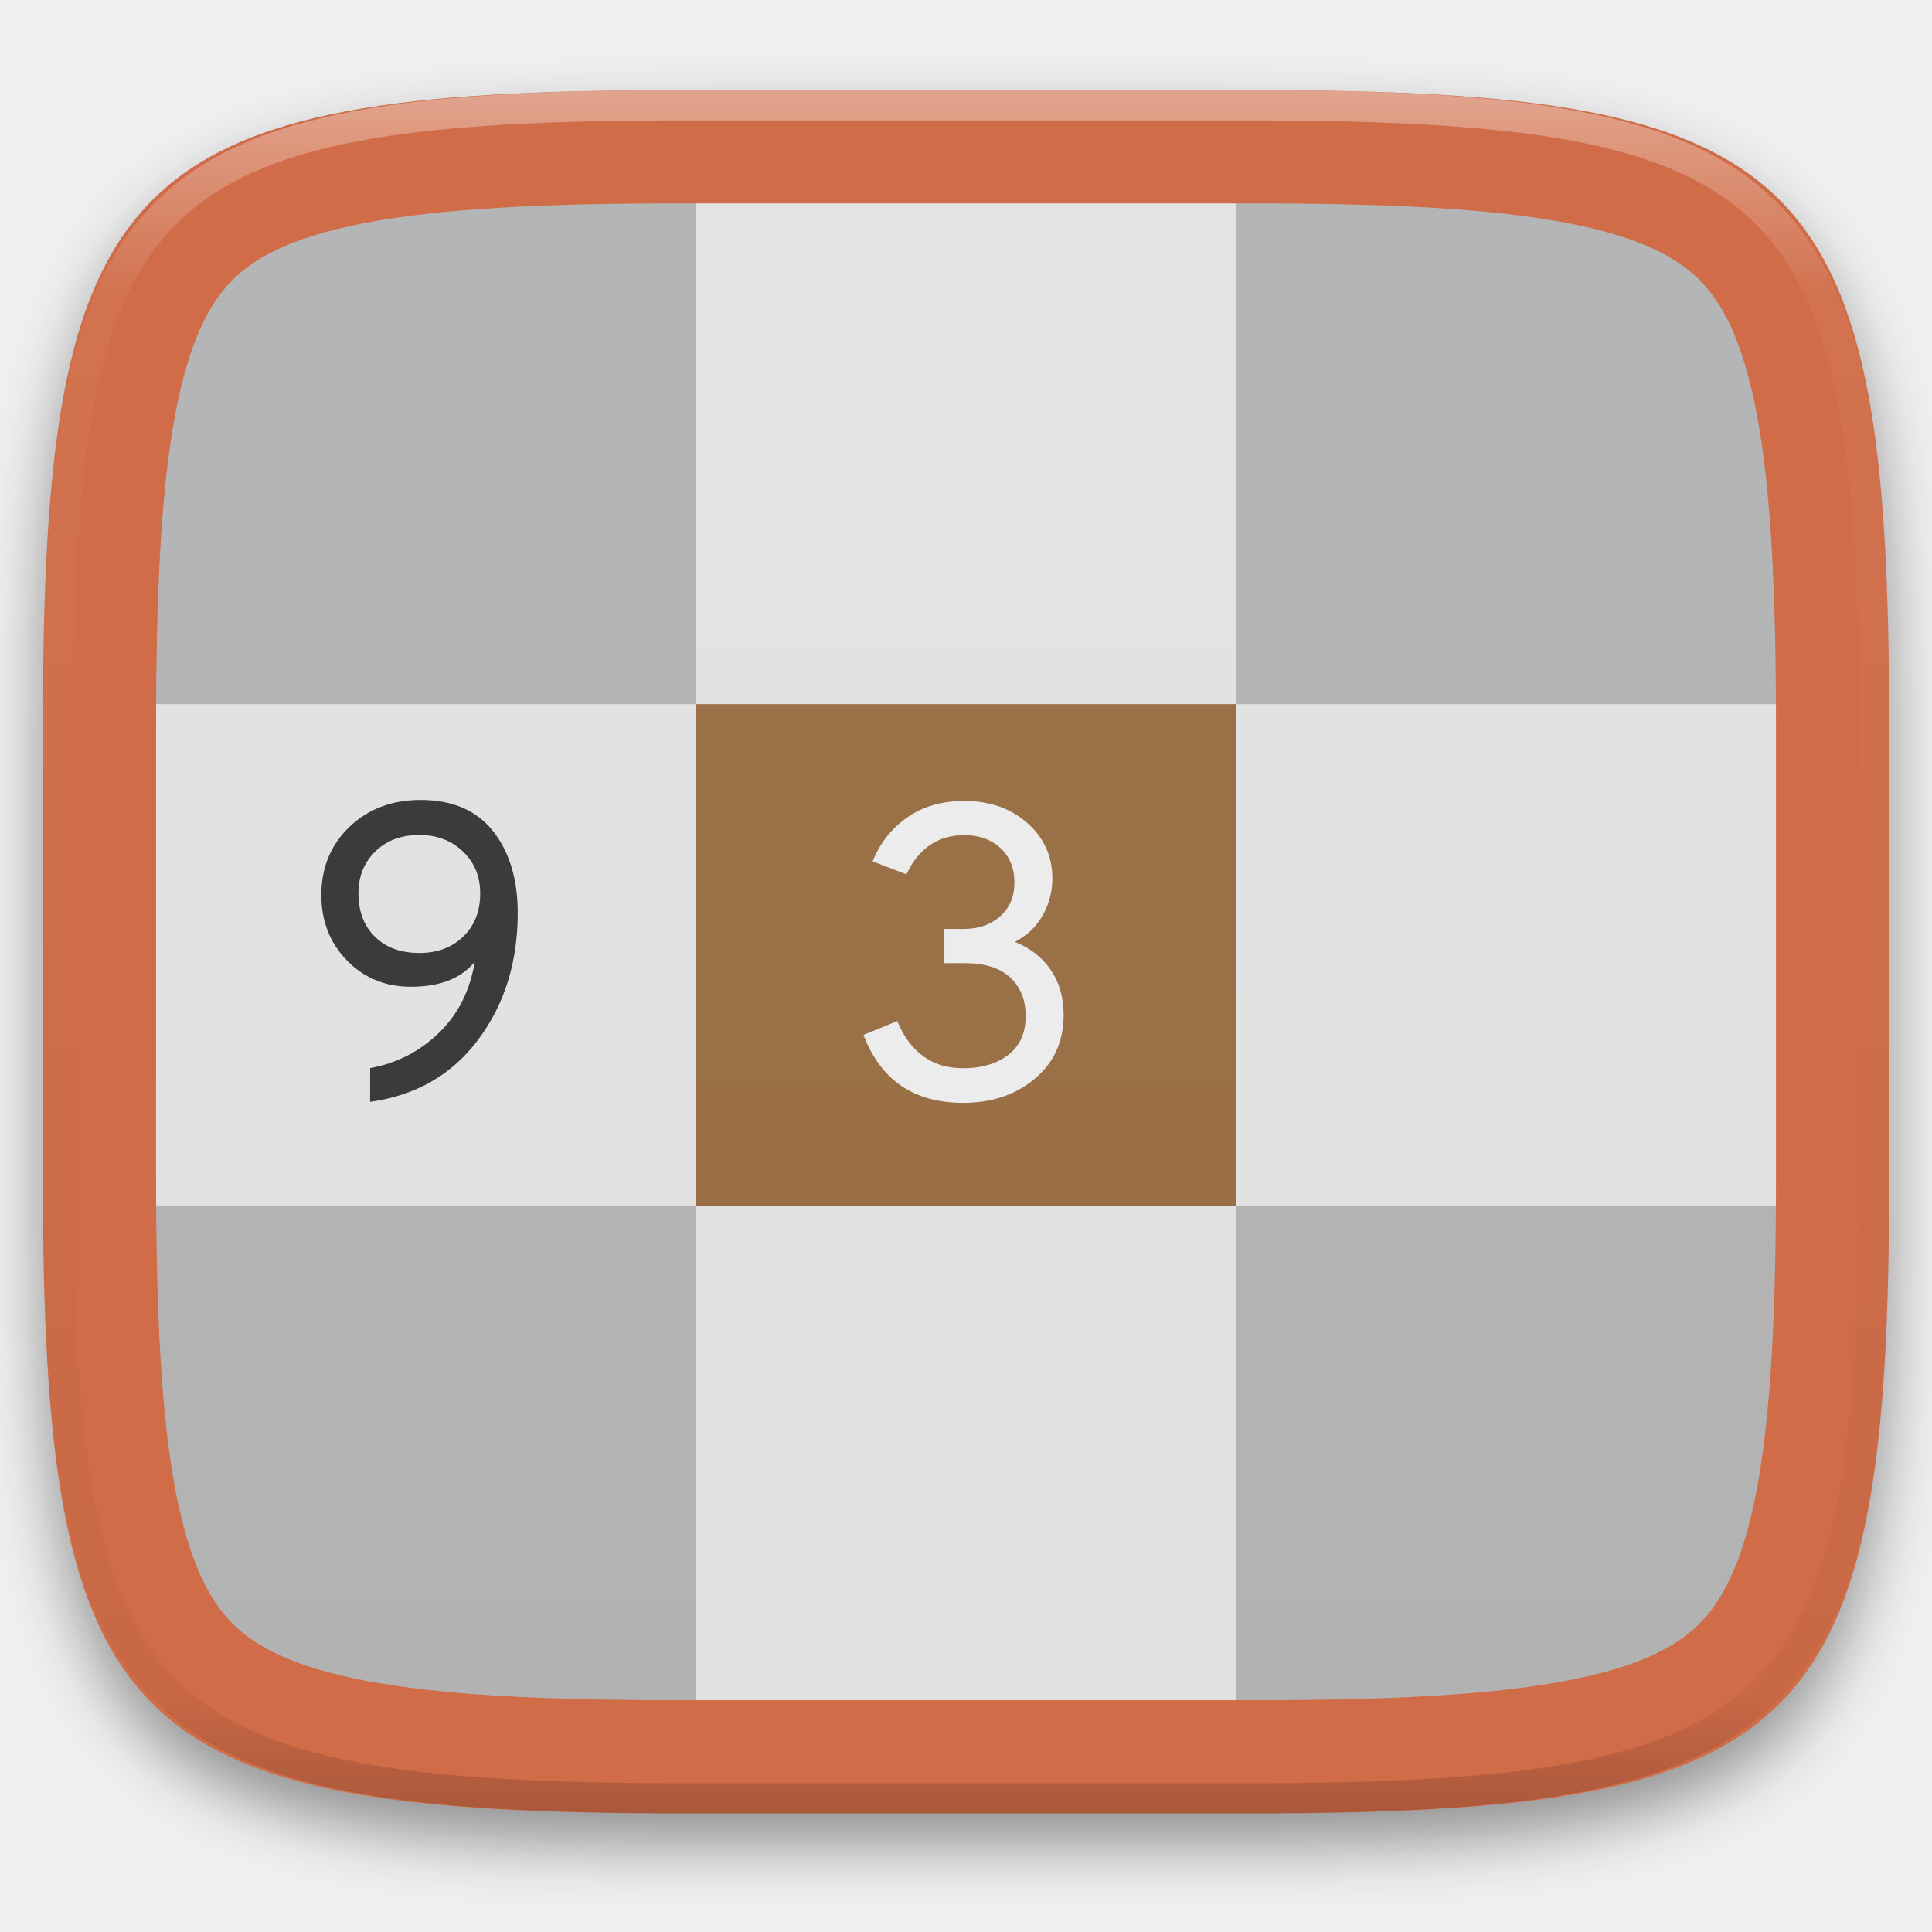
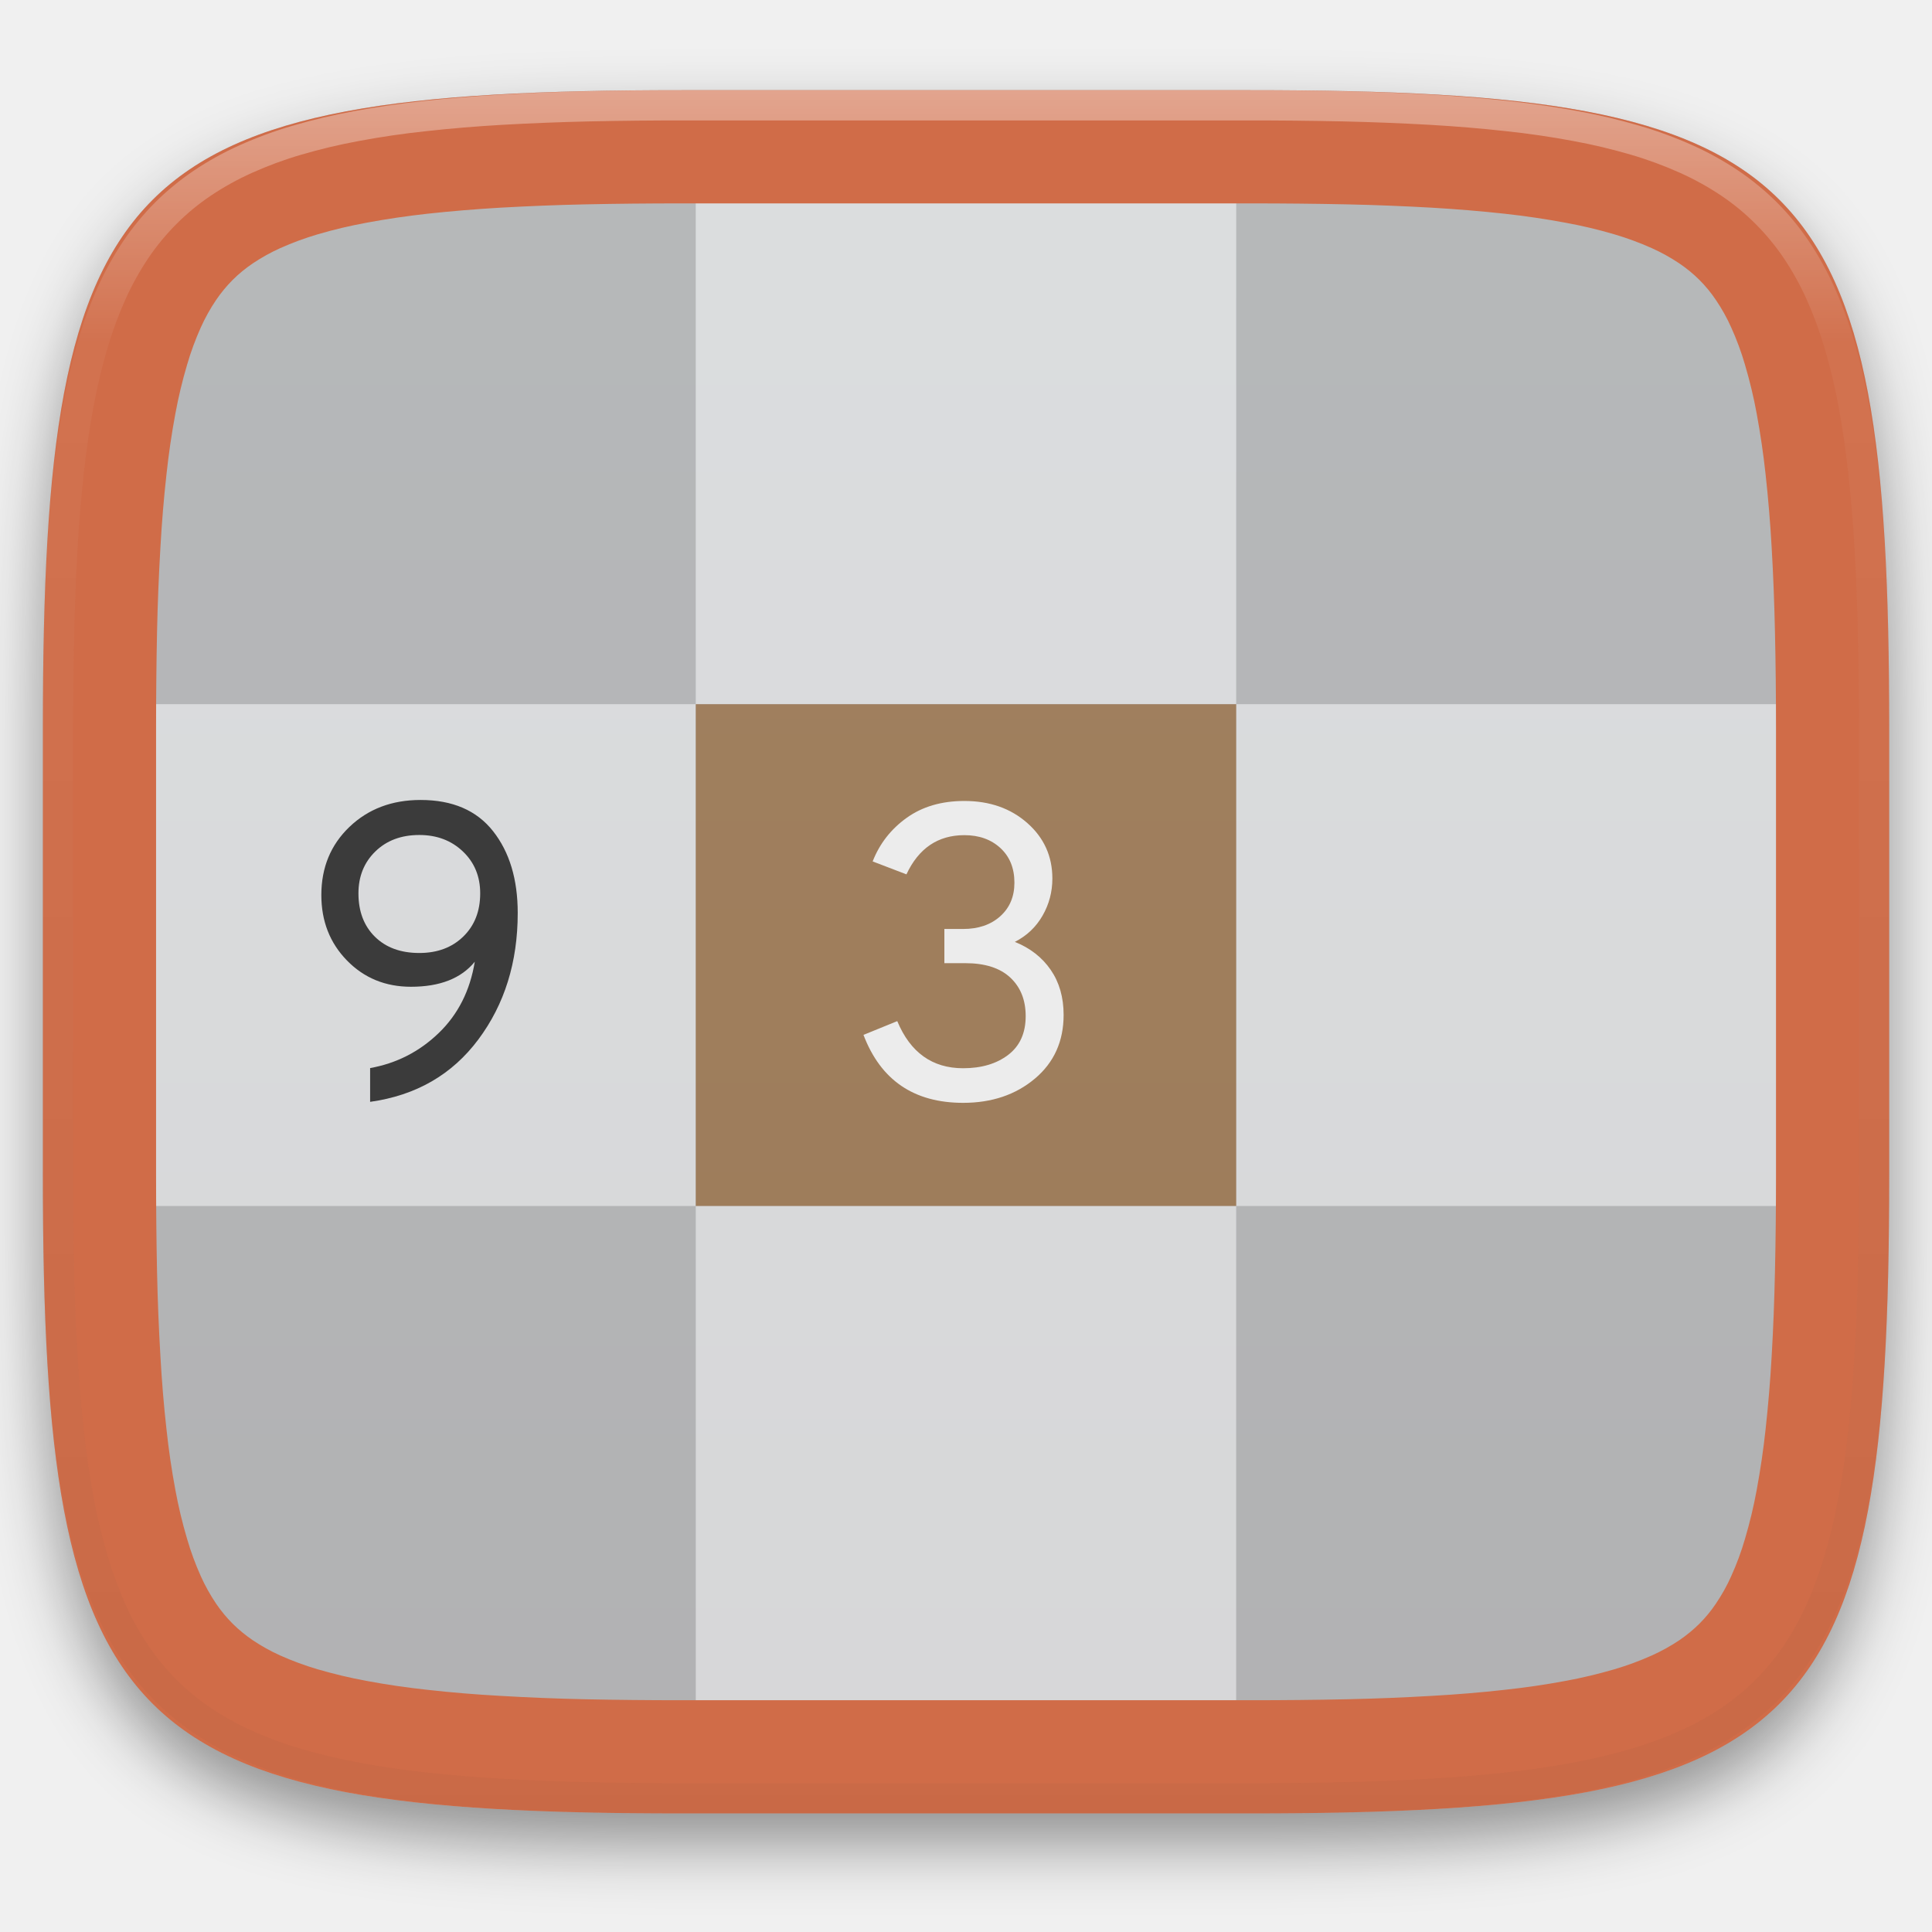
<svg xmlns="http://www.w3.org/2000/svg" style="isolation:isolate" viewBox="0 0 256 256" width="256" height="256">
  <defs>
-     <filter id="Z8JLyhihdqqE79mkCVes4zNyDkE5AVM2" x="-200%" y="-200%" width="400%" height="400%" filterUnits="objectBoundingBox" color-interpolation-filters="sRGB">
+     <filter id="sAgHydYUOL6G5Vz8HkkET4mi6Wej5gdE" x="-200%" y="-200%" width="400%" height="400%" filterUnits="objectBoundingBox" color-interpolation-filters="sRGB">
      <feGaussianBlur in="SourceGraphic" stdDeviation="4.294" />
      <feOffset dx="0" dy="4" result="pf_100_offsetBlur" />
      <feFlood flood-color="#000000" flood-opacity="0.4" />
      <feComposite in2="pf_100_offsetBlur" operator="in" result="pf_100_dropShadow" />
      <feBlend in="SourceGraphic" in2="pf_100_dropShadow" mode="normal" />
    </filter>
  </defs>
-   <g filter="url(#Z8JLyhihdqqE79mkCVes4zNyDkE5AVM2)">
-     <linearGradient id="_lgradient_164" x1="0" y1="0" x2="-1.8369701987210297e-16" y2="1" gradientTransform="matrix(244.6483,0,0,228.3384,5.68,11.95)" gradientUnits="userSpaceOnUse">
+   <g filter="url(#sAgHydYUOL6G5Vz8HkkET4mi6Wej5gdE)">
+     <linearGradient id="_lgradient_0" x1="0" y1="0" x2="-1.8388068845354153e-16" y2="1.001" gradientTransform="matrix(244.6483,0,0,228.3384,5.68,11.95)" gradientUnits="userSpaceOnUse">
      <stop offset="0%" stop-opacity="1" style="stop-color:rgb(189,195,199)" />
      <stop offset="100%" stop-opacity="1" style="stop-color:rgb(174,175,179)" />
    </linearGradient>
-     <path d=" M 165.689 11.95 C 239.745 11.95 250.328 22.507 250.328 96.494 L 250.328 155.745 C 250.328 229.731 239.745 240.288 165.689 240.288 L 90.319 240.288 C 16.264 240.288 5.68 229.731 5.68 155.745 L 5.68 96.494 C 5.68 22.507 16.264 11.95 90.319 11.95 L 165.689 11.95 Z " id="shape" fill="url(#_lgradient_164)" />
+     <path d=" M 165.689 11.95 C 239.745 11.95 250.328 22.507 250.328 96.494 L 250.328 155.745 C 250.328 229.731 239.745 240.288 165.689 240.288 L 90.319 240.288 C 16.264 240.288 5.68 229.731 5.68 155.745 L 5.68 96.494 C 5.68 22.507 16.264 11.95 90.319 11.95 L 165.689 11.95 L 165.689 11.95 Z " id="shape" fill="url(#_lgradient_0)" />
  </g>
-   <g id="Group" style="opacity:0.81;">
-     <path d=" M 44.573 26.806 L 92.194 26.806 L 92.194 93.31 L 20.573 93.31 L 20.573 50.806 C 20.573 37.56 31.327 26.806 44.573 26.806 Z " id="Path" fill="rgb(179,179,179)" />
-     <rect x="92.194" y="26.806" width="71.621" height="66.504" transform="matrix(1,0,0,1,0,0)" id="Rectangle" fill="rgb(235,235,235)" />
-     <path d=" M 163.816 26.806 L 211.437 26.806 C 224.683 26.806 235.437 37.56 235.437 50.806 L 235.437 93.31 L 163.816 93.31 L 163.816 26.806 Z " id="Path" fill="rgb(179,179,179)" />
-     <rect x="20.573" y="93.31" width="71.621" height="66.504" transform="matrix(1,0,0,1,0,0)" id="Rectangle" fill="rgb(235,235,235)" />
-     <rect x="92.194" y="93.31" width="71.621" height="66.504" transform="matrix(1,0,0,1,0,0)" id="Rectangle" fill="rgb(148,95,43)" />
-     <rect x="163.816" y="93.31" width="71.621" height="66.504" transform="matrix(1,0,0,1,0,0)" id="Rectangle" fill="rgb(235,235,235)" />
-     <path d=" M 20.573 159.814 L 92.194 159.814 L 92.194 226.318 L 44.573 226.318 C 31.327 226.318 20.573 215.564 20.573 202.318 L 20.573 159.814 Z " id="Path" fill="rgb(179,179,179)" />
-     <rect x="92.194" y="159.814" width="71.621" height="66.504" transform="matrix(1,0,0,1,0,0)" id="Rectangle" fill="rgb(235,235,235)" />
-     <path d=" M 163.816 159.814 L 235.437 159.814 L 235.437 202.318 C 235.437 215.564 224.683 226.318 211.437 226.318 L 163.816 226.318 L 163.816 159.814 Z " id="Path" fill="rgb(179,179,179)" />
+   <g id="puzzles" style="opacity:0.81;">
+     <g opacity="0.81">
+       <path d=" M 44.573 26.806 L 92.194 26.806 L 92.194 93.31 L 20.573 93.31 L 20.573 50.806 C 20.573 37.56 31.327 26.806 44.573 26.806 Z " id="Path" fill="rgb(179,179,179)" />
+     </g>
+     <g opacity="0.81">
+       <rect x="92.194" y="26.806" width="71.621" height="66.504" transform="matrix(1,0,0,1,0,0)" id="Rectangle" fill="rgb(235,235,235)" />
+     </g>
+     <g opacity="0.81">
+       <path d=" M 163.816 26.806 L 211.437 26.806 C 224.683 26.806 235.437 37.56 235.437 50.806 L 235.437 93.31 L 163.816 93.31 L 163.816 26.806 L 163.816 26.806 Z " id="Path" fill="rgb(179,179,179)" />
+     </g>
+     <g opacity="0.81">
+       <rect x="20.573" y="93.31" width="71.621" height="66.504" transform="matrix(1,0,0,1,0,0)" id="Rectangle" fill="rgb(235,235,235)" />
+     </g>
+     <g opacity="0.81">
+       <rect x="92.194" y="93.31" width="71.621" height="66.504" transform="matrix(1,0,0,1,0,0)" id="Rectangle" fill="rgb(148,95,43)" />
+     </g>
+     <g opacity="0.81">
+       <rect x="163.816" y="93.31" width="71.621" height="66.504" transform="matrix(1,0,0,1,0,0)" id="Rectangle" fill="rgb(235,235,235)" />
+     </g>
+     <g opacity="0.81">
+       <path d=" M 20.573 159.814 L 92.194 159.814 L 92.194 226.318 L 44.573 226.318 C 31.327 226.318 20.573 215.564 20.573 202.318 L 20.573 159.814 L 20.573 159.814 Z " id="Path" fill="rgb(179,179,179)" />
+     </g>
+     <g opacity="0.81">
+       <rect x="92.194" y="159.814" width="71.621" height="66.504" transform="matrix(1,0,0,1,0,0)" id="Rectangle" fill="rgb(235,235,235)" />
+     </g>
+     <g opacity="0.81">
+       <path d=" M 163.816 159.814 L 235.437 159.814 L 235.437 202.318 C 235.437 215.564 224.683 226.318 211.437 226.318 L 163.816 226.318 L 163.816 159.814 L 163.816 159.814 Z " id="Path" fill="rgb(179,179,179)" />
+     </g>
  </g>
-   <mask id="_mask_FnTxl3Lh7AwE6BeZbcBAtnUxnlXybSZR">
-     <path d=" M 165.689 11.95 C 239.745 11.95 250.328 22.507 250.328 96.494 L 250.328 155.745 C 250.328 229.731 239.745 240.288 165.689 240.288 L 90.319 240.288 C 16.264 240.288 5.68 229.731 5.68 155.745 L 5.68 96.494 C 5.68 22.507 16.264 11.95 90.319 11.95 L 165.689 11.95 Z " id="shape" fill="white" stroke="none" />
-   </mask>
-   <path d=" M 165.689 11.95 C 239.745 11.95 250.328 22.507 250.328 96.494 L 250.328 155.745 C 250.328 229.731 239.745 240.288 165.689 240.288 L 90.319 240.288 C 16.264 240.288 5.68 229.731 5.68 155.745 L 5.68 96.494 C 5.68 22.507 16.264 11.95 90.319 11.95 L 165.689 11.95 Z " id="shape" fill="none" mask="url(#_mask_FnTxl3Lh7AwE6BeZbcBAtnUxnlXybSZR)" vector-effect="non-scaling-stroke" stroke-width="30" stroke="rgb(208,108,72)" stroke-linejoin="miter" stroke-linecap="square" stroke-miterlimit="3" />
+   <path d=" M 165.689 11.95 C 239.745 11.95 250.328 22.507 250.328 96.494 L 250.328 155.745 C 250.328 229.731 239.745 240.288 165.689 240.288 L 90.319 240.288 C 16.264 240.288 5.68 229.731 5.68 155.745 L 5.68 96.494 C 5.68 22.507 16.264 11.95 90.319 11.95 L 165.689 11.95 L 165.689 11.95 Z  M 165.71 26.95 C 169.98 26.95 174.25 26.99 178.52 27.08 C 182.26 27.16 186 27.31 189.74 27.52 C 192.95 27.71 196.17 27.97 199.37 28.32 C 202.07 28.62 204.76 29.01 207.43 29.51 C 209.62 29.91 211.78 30.42 213.91 31.05 C 215.61 31.55 217.26 32.16 218.87 32.88 C 220.14 33.45 221.35 34.12 222.5 34.89 C 223.46 35.54 224.36 36.27 225.18 37.09 C 226 37.91 226.74 38.81 227.38 39.77 C 228.15 40.91 228.83 42.12 229.39 43.38 C 230.12 44.99 230.73 46.64 231.22 48.33 C 231.85 50.46 232.37 52.62 232.77 54.8 C 233.26 57.47 233.66 60.15 233.95 62.85 C 234.3 66.05 234.57 69.26 234.75 72.47 C 234.97 76.21 235.11 79.94 235.19 83.68 C 235.29 87.94 235.33 92.21 235.33 96.48 C 235.33 96.48 235.33 96.49 235.33 96.49 L 235.33 155.74 C 235.33 155.75 235.33 155.76 235.33 155.76 C 235.33 160.03 235.29 164.29 235.19 168.56 C 235.11 172.3 234.97 176.03 234.75 179.77 C 234.57 182.98 234.3 186.19 233.95 189.39 C 233.66 192.09 233.26 194.77 232.77 197.44 C 232.37 199.62 231.85 201.78 231.22 203.91 C 230.73 205.6 230.12 207.25 229.39 208.86 C 228.83 210.12 228.15 211.33 227.38 212.47 C 226.74 213.43 226 214.33 225.18 215.15 C 224.36 215.96 223.46 216.7 222.5 217.35 C 221.35 218.12 220.14 218.79 218.87 219.36 C 217.26 220.08 215.61 220.69 213.91 221.19 C 211.78 221.81 209.62 222.33 207.43 222.73 C 204.76 223.23 202.07 223.62 199.37 223.91 C 196.17 224.27 192.95 224.53 189.74 224.71 C 186 224.93 182.26 225.08 178.52 225.16 C 174.25 225.25 169.98 225.29 165.71 225.29 C 165.7 225.29 165.69 225.29 165.69 225.29 L 90.32 225.29 C 90.31 225.29 90.31 225.29 90.3 225.29 C 86.03 225.29 81.76 225.25 77.49 225.16 C 73.75 225.08 70.01 224.93 66.27 224.71 C 63.05 224.53 59.84 224.27 56.64 223.91 C 53.94 223.62 51.25 223.23 48.58 222.73 C 46.39 222.33 44.23 221.81 42.09 221.19 C 40.4 220.69 38.74 220.08 37.13 219.36 C 35.87 218.79 34.66 218.12 33.51 217.35 C 32.55 216.7 31.65 215.96 30.83 215.15 C 30.01 214.33 29.27 213.43 28.62 212.47 C 27.85 211.33 27.18 210.12 26.61 208.86 C 25.89 207.25 25.28 205.6 24.79 203.91 C 24.16 201.78 23.64 199.62 23.24 197.44 C 22.74 194.77 22.35 192.09 22.06 189.39 C 21.7 186.19 21.44 182.98 21.26 179.77 C 21.04 176.03 20.89 172.3 20.81 168.56 C 20.72 164.29 20.68 160.03 20.68 155.76 C 20.68 155.76 20.68 155.75 20.68 155.74 L 20.68 96.49 C 20.68 96.49 20.68 96.48 20.68 96.48 C 20.68 92.21 20.72 87.94 20.81 83.68 C 20.89 79.94 21.04 76.21 21.26 72.47 C 21.44 69.26 21.7 66.05 22.06 62.85 C 22.35 60.15 22.74 57.47 23.24 54.8 C 23.64 52.62 24.16 50.46 24.79 48.33 C 25.28 46.64 25.89 44.99 26.61 43.38 C 27.18 42.12 27.85 40.91 28.62 39.77 C 29.27 38.81 30.01 37.91 30.83 37.09 C 31.65 36.27 32.55 35.54 33.51 34.89 C 34.66 34.12 35.87 33.45 37.13 32.88 C 38.74 32.16 40.4 31.55 42.09 31.05 C 44.23 30.42 46.39 29.91 48.58 29.51 C 51.25 29.01 53.94 28.62 56.64 28.32 C 59.84 27.97 63.05 27.71 66.27 27.52 C 70.01 27.31 73.75 27.16 77.49 27.08 C 81.76 26.99 86.03 26.95 90.3 26.95 C 90.31 26.95 90.31 26.95 90.32 26.95 L 165.69 26.95 C 165.69 26.95 165.7 26.95 165.71 26.95 Z " fill-rule="evenodd" id="Compound Path" fill="rgb(208,108,72)" />
  <g opacity="0.4">
-     <linearGradient id="_lgradient_165" x1="0.517" y1="0" x2="0.517" y2="1" gradientTransform="matrix(244.65,0,0,228.34,5.68,11.95)" gradientUnits="userSpaceOnUse">
+     <linearGradient id="_lgradient_1" x1="0.517" y1="-4.731762551224428e-10" x2="0.517" y2="1.209" gradientTransform="matrix(244.65,0,0,228.34,5.68,11.95)" gradientUnits="userSpaceOnUse">
      <stop offset="0%" stop-opacity="1" style="stop-color:rgb(255,255,255)" />
      <stop offset="12.5%" stop-opacity="0.098" style="stop-color:rgb(255,255,255)" />
      <stop offset="92.5%" stop-opacity="0.098" style="stop-color:rgb(0,0,0)" />
      <stop offset="100%" stop-opacity="0.498" style="stop-color:rgb(0,0,0)" />
    </linearGradient>
-     <path d=" M 165.068 11.951 C 169.396 11.941 173.724 11.991 178.052 12.089 C 181.927 12.167 185.803 12.315 189.678 12.541 C 193.131 12.737 196.583 13.022 200.026 13.395 C 203.085 13.73 206.144 14.181 209.174 14.741 C 211.889 15.243 214.574 15.881 217.22 16.657 C 219.62 17.355 221.971 18.219 224.243 19.241 C 226.358 20.184 228.384 21.304 230.302 22.591 C 232.142 23.829 233.863 25.244 235.437 26.806 C 237.001 28.378 238.417 30.088 239.656 31.925 C 240.945 33.841 242.066 35.865 243.02 37.967 C 244.043 40.247 244.909 42.585 245.617 44.972 C 246.394 47.615 247.034 50.297 247.535 53.009 C 248.096 56.035 248.548 59.081 248.883 62.136 C 249.257 65.575 249.542 69.014 249.739 72.462 C 249.965 76.323 250.112 80.194 250.201 84.055 C 250.289 88.378 250.339 92.701 250.329 97.014 L 250.329 155.226 C 250.339 159.549 250.289 163.862 250.201 168.185 C 250.112 172.056 249.965 175.917 249.739 179.778 C 249.542 183.226 249.257 186.675 248.883 190.104 C 248.548 193.159 248.096 196.215 247.535 199.241 C 247.034 201.943 246.394 204.625 245.617 207.268 C 244.909 209.655 244.043 212.003 243.02 214.273 C 242.066 216.385 240.945 218.399 239.656 220.315 C 238.417 222.152 237.001 223.872 235.437 225.434 C 233.863 226.996 232.142 228.411 230.302 229.649 C 228.384 230.936 226.358 232.056 224.243 232.999 C 221.971 234.021 219.62 234.885 217.22 235.593 C 214.574 236.369 211.889 237.007 209.174 237.499 C 206.144 238.068 203.085 238.51 200.026 238.845 C 196.583 239.218 193.131 239.503 189.678 239.699 C 185.803 239.925 181.927 240.073 178.052 240.161 C 173.724 240.249 169.396 240.299 165.068 240.289 L 90.942 240.289 C 86.614 240.299 82.286 240.249 77.958 240.161 C 74.083 240.073 70.207 239.925 66.332 239.699 C 62.879 239.503 59.427 239.218 55.984 238.845 C 52.925 238.51 49.866 238.068 46.836 237.499 C 44.121 237.007 41.436 236.369 38.79 235.593 C 36.39 234.885 34.039 234.021 31.767 232.999 C 29.652 232.056 27.626 230.936 25.708 229.649 C 23.868 228.411 22.147 226.996 20.573 225.434 C 19.009 223.872 17.593 222.152 16.354 220.315 C 15.065 218.399 13.944 216.385 12.99 214.273 C 11.967 212.003 11.101 209.655 10.393 207.268 C 9.616 204.625 8.976 201.943 8.475 199.241 C 7.914 196.215 7.462 193.159 7.127 190.104 C 6.753 186.675 6.468 183.226 6.271 179.778 C 6.045 175.917 5.898 172.056 5.809 168.185 C 5.721 163.862 5.671 159.549 5.681 155.226 L 5.681 97.014 C 5.671 92.701 5.721 88.378 5.809 84.055 C 5.898 80.194 6.045 76.323 6.271 72.462 C 6.468 69.014 6.753 65.575 7.127 62.136 C 7.462 59.081 7.914 56.035 8.475 53.009 C 8.976 50.297 9.616 47.615 10.393 44.972 C 11.101 42.585 11.967 40.247 12.99 37.967 C 13.944 35.865 15.065 33.841 16.354 31.925 C 17.593 30.088 19.009 28.378 20.573 26.806 C 22.147 25.244 23.868 23.829 25.708 22.591 C 27.626 21.304 29.652 20.184 31.767 19.241 C 34.039 18.219 36.39 17.355 38.79 16.657 C 41.436 15.881 44.121 15.243 46.836 14.741 C 49.866 14.181 52.925 13.73 55.984 13.395 C 59.427 13.022 62.879 12.737 66.332 12.541 C 70.207 12.315 74.083 12.167 77.958 12.089 C 82.286 11.991 86.614 11.941 90.942 11.951 L 165.068 11.951 Z  M 165.078 15.96 C 169.376 15.95 173.675 15.999 177.973 16.087 C 181.8 16.176 185.626 16.323 189.452 16.539 C 192.836 16.736 196.219 17.011 199.583 17.384 C 202.554 17.699 205.515 18.131 208.446 18.681 C 211.023 19.153 213.58 19.762 216.099 20.499 C 218.322 21.147 220.495 21.953 222.6 22.896 C 224.509 23.751 226.338 24.763 228.069 25.922 C 229.692 27.013 231.207 28.26 232.594 29.646 C 233.981 31.031 235.23 32.544 236.332 34.165 C 237.492 35.894 238.506 37.712 239.361 39.608 C 240.306 41.72 241.112 43.892 241.761 46.102 C 242.509 48.617 243.109 51.162 243.591 53.736 C 244.132 56.664 244.565 59.611 244.889 62.578 C 245.263 65.938 245.539 69.308 245.735 72.688 C 245.952 76.51 246.109 80.322 246.188 84.144 C 246.276 88.437 246.325 92.721 246.325 97.014 C 246.325 97.014 246.325 97.014 246.325 97.014 L 246.325 155.226 C 246.325 155.226 246.325 155.226 246.325 155.226 C 246.325 159.519 246.276 163.803 246.188 168.096 C 246.109 171.918 245.952 175.74 245.735 179.552 C 245.539 182.932 245.263 186.302 244.889 189.672 C 244.565 192.629 244.132 195.576 243.591 198.504 C 243.109 201.078 242.509 203.623 241.761 206.138 C 241.112 208.358 240.306 210.52 239.361 212.632 C 238.506 214.528 237.492 216.356 236.332 218.075 C 235.23 219.706 233.981 221.219 232.594 222.604 C 231.207 223.98 229.692 225.227 228.069 226.318 C 226.338 227.477 224.509 228.489 222.6 229.344 C 220.495 230.297 218.322 231.093 216.099 231.741 C 213.58 232.478 211.023 233.087 208.446 233.559 C 205.515 234.109 202.554 234.541 199.583 234.865 C 196.219 235.229 192.836 235.514 189.452 235.701 C 185.626 235.917 181.8 236.074 177.973 236.153 C 173.675 236.251 169.376 236.29 165.078 236.29 C 165.078 236.29 165.078 236.29 165.068 236.29 L 90.942 236.29 C 90.932 236.29 90.932 236.29 90.932 236.29 C 86.634 236.29 82.335 236.251 78.037 236.153 C 74.21 236.074 70.384 235.917 66.558 235.701 C 63.174 235.514 59.791 235.229 56.427 234.865 C 53.456 234.541 50.495 234.109 47.564 233.559 C 44.987 233.087 42.43 232.478 39.911 231.741 C 37.688 231.093 35.515 230.297 33.41 229.344 C 31.501 228.489 29.672 227.477 27.941 226.318 C 26.318 225.227 24.803 223.98 23.416 222.604 C 22.029 221.219 20.78 219.706 19.678 218.075 C 18.518 216.356 17.504 214.528 16.649 212.632 C 15.704 210.52 14.898 208.358 14.249 206.138 C 13.501 203.623 12.901 201.078 12.419 198.504 C 11.878 195.576 11.445 192.629 11.121 189.672 C 10.747 186.302 10.472 182.932 10.275 179.552 C 10.058 175.74 9.901 171.918 9.822 168.096 C 9.734 163.803 9.685 159.519 9.685 155.226 C 9.685 155.226 9.685 155.226 9.685 155.226 L 9.685 97.014 C 9.685 97.014 9.685 97.014 9.685 97.014 C 9.685 92.721 9.734 88.437 9.822 84.144 C 9.901 80.322 10.058 76.51 10.275 72.688 C 10.472 69.308 10.747 65.938 11.121 62.578 C 11.445 59.611 11.878 56.664 12.419 53.736 C 12.901 51.162 13.501 48.617 14.249 46.102 C 14.898 43.892 15.704 41.72 16.649 39.608 C 17.504 37.712 18.518 35.894 19.678 34.165 C 20.78 32.544 22.029 31.031 23.416 29.646 C 24.803 28.26 26.318 27.013 27.941 25.922 C 29.672 24.763 31.501 23.751 33.41 22.896 C 35.515 21.953 37.688 21.147 39.911 20.499 C 42.43 19.762 44.987 19.153 47.564 18.681 C 50.495 18.131 53.456 17.699 56.427 17.384 C 59.791 17.011 63.174 16.736 66.558 16.539 C 70.384 16.323 74.21 16.176 78.037 16.087 C 82.335 15.999 86.634 15.95 90.932 15.96 C 90.932 15.96 90.932 15.96 90.942 15.96 L 165.068 15.96 C 165.078 15.96 165.078 15.96 165.078 15.96 Z " fill-rule="evenodd" id="highlight" fill="url(#_lgradient_165)" />
+     <path d=" M 165.068 11.951 C 169.396 11.941 173.724 11.991 178.052 12.089 C 181.927 12.167 185.803 12.315 189.678 12.541 C 193.131 12.737 196.583 13.022 200.026 13.395 C 203.085 13.73 206.144 14.181 209.174 14.741 C 211.889 15.243 214.574 15.881 217.22 16.657 C 219.62 17.355 221.971 18.219 224.243 19.241 C 226.358 20.184 228.384 21.304 230.302 22.591 C 232.142 23.829 233.863 25.244 235.437 26.806 C 237.001 28.378 238.417 30.088 239.656 31.925 C 240.945 33.841 242.066 35.865 243.02 37.967 C 244.043 40.247 244.909 42.585 245.617 44.972 C 246.394 47.615 247.034 50.297 247.535 53.009 C 248.096 56.035 248.548 59.081 248.883 62.136 C 249.257 65.575 249.542 69.014 249.739 72.462 C 249.965 76.323 250.112 80.194 250.201 84.055 C 250.289 88.378 250.339 92.701 250.329 97.014 L 250.329 155.226 C 250.339 159.549 250.289 163.862 250.201 168.185 C 250.112 172.056 249.965 175.917 249.739 179.778 C 249.542 183.226 249.257 186.675 248.883 190.104 C 248.548 193.159 248.096 196.215 247.535 199.241 C 247.034 201.943 246.394 204.625 245.617 207.268 C 244.909 209.655 244.043 212.003 243.02 214.273 C 242.066 216.385 240.945 218.399 239.656 220.315 C 238.417 222.152 237.001 223.872 235.437 225.434 C 233.863 226.996 232.142 228.411 230.302 229.649 C 228.384 230.936 226.358 232.056 224.243 232.999 C 221.971 234.021 219.62 234.885 217.22 235.593 C 214.574 236.369 211.889 237.007 209.174 237.499 C 206.144 238.068 203.085 238.51 200.026 238.845 C 196.583 239.218 193.131 239.503 189.678 239.699 C 185.803 239.925 181.927 240.073 178.052 240.161 C 173.724 240.249 169.396 240.299 165.068 240.289 L 90.942 240.289 C 86.614 240.299 82.286 240.249 77.958 240.161 C 74.083 240.073 70.207 239.925 66.332 239.699 C 62.879 239.503 59.427 239.218 55.984 238.845 C 52.925 238.51 49.866 238.068 46.836 237.499 C 44.121 237.007 41.436 236.369 38.79 235.593 C 36.39 234.885 34.039 234.021 31.767 232.999 C 29.652 232.056 27.626 230.936 25.708 229.649 C 23.868 228.411 22.147 226.996 20.573 225.434 C 19.009 223.872 17.593 222.152 16.354 220.315 C 15.065 218.399 13.944 216.385 12.99 214.273 C 11.967 212.003 11.101 209.655 10.393 207.268 C 9.616 204.625 8.976 201.943 8.475 199.241 C 7.914 196.215 7.462 193.159 7.127 190.104 C 6.753 186.675 6.468 183.226 6.271 179.778 C 6.045 175.917 5.898 172.056 5.809 168.185 C 5.721 163.862 5.671 159.549 5.681 155.226 L 5.681 97.014 C 5.671 92.701 5.721 88.378 5.809 84.055 C 5.898 80.194 6.045 76.323 6.271 72.462 C 6.468 69.014 6.753 65.575 7.127 62.136 C 7.462 59.081 7.914 56.035 8.475 53.009 C 8.976 50.297 9.616 47.615 10.393 44.972 C 11.101 42.585 11.967 40.247 12.99 37.967 C 13.944 35.865 15.065 33.841 16.354 31.925 C 17.593 30.088 19.009 28.378 20.573 26.806 C 22.147 25.244 23.868 23.829 25.708 22.591 C 27.626 21.304 29.652 20.184 31.767 19.241 C 34.039 18.219 36.39 17.355 38.79 16.657 C 41.436 15.881 44.121 15.243 46.836 14.741 C 49.866 14.181 52.925 13.73 55.984 13.395 C 59.427 13.022 62.879 12.737 66.332 12.541 C 70.207 12.315 74.083 12.167 77.958 12.089 C 82.286 11.991 86.614 11.941 90.942 11.951 L 165.068 11.951 L 165.068 11.951 Z  M 165.078 15.96 C 169.376 15.95 173.675 15.999 177.973 16.087 C 181.8 16.176 185.626 16.323 189.452 16.539 C 192.836 16.736 196.219 17.011 199.583 17.384 C 202.554 17.699 205.515 18.131 208.446 18.681 C 211.023 19.153 213.58 19.762 216.099 20.499 C 218.322 21.147 220.495 21.953 222.6 22.896 C 224.509 23.751 226.338 24.763 228.069 25.922 C 229.692 27.013 231.207 28.26 232.594 29.646 C 233.981 31.031 235.23 32.544 236.332 34.165 C 237.492 35.894 238.506 37.712 239.361 39.608 C 240.306 41.72 241.112 43.892 241.761 46.102 C 242.509 48.617 243.109 51.162 243.591 53.736 C 244.132 56.664 244.565 59.611 244.889 62.578 C 245.263 65.938 245.539 69.308 245.735 72.688 C 245.952 76.51 246.109 80.322 246.188 84.144 C 246.276 88.437 246.325 92.721 246.325 97.014 C 246.325 97.014 246.325 97.014 246.325 97.014 L 246.325 155.226 C 246.325 155.226 246.325 155.226 246.325 155.226 C 246.325 159.519 246.276 163.803 246.188 168.096 C 246.109 171.918 245.952 175.74 245.735 179.552 C 245.539 182.932 245.263 186.302 244.889 189.672 C 244.565 192.629 244.132 195.576 243.591 198.504 C 243.109 201.078 242.509 203.623 241.761 206.138 C 241.112 208.358 240.306 210.52 239.361 212.632 C 238.506 214.528 237.492 216.356 236.332 218.075 C 235.23 219.706 233.981 221.219 232.594 222.604 C 231.207 223.98 229.692 225.227 228.069 226.318 C 226.338 227.477 224.509 228.489 222.6 229.344 C 220.495 230.297 218.322 231.093 216.099 231.741 C 213.58 232.478 211.023 233.087 208.446 233.559 C 205.515 234.109 202.554 234.541 199.583 234.865 C 196.219 235.229 192.836 235.514 189.452 235.701 C 185.626 235.917 181.8 236.074 177.973 236.153 C 173.675 236.251 169.376 236.29 165.078 236.29 C 165.078 236.29 165.078 236.29 165.068 236.29 L 90.942 236.29 C 90.932 236.29 90.932 236.29 90.932 236.29 C 86.634 236.29 82.335 236.251 78.037 236.153 C 74.21 236.074 70.384 235.917 66.558 235.701 C 63.174 235.514 59.791 235.229 56.427 234.865 C 53.456 234.541 50.495 234.109 47.564 233.559 C 44.987 233.087 42.43 232.478 39.911 231.741 C 37.688 231.093 35.515 230.297 33.41 229.344 C 31.501 228.489 29.672 227.477 27.941 226.318 C 26.318 225.227 24.803 223.98 23.416 222.604 C 22.029 221.219 20.78 219.706 19.678 218.075 C 18.518 216.356 17.504 214.528 16.649 212.632 C 15.704 210.52 14.898 208.358 14.249 206.138 C 13.501 203.623 12.901 201.078 12.419 198.504 C 11.878 195.576 11.445 192.629 11.121 189.672 C 10.747 186.302 10.472 182.932 10.275 179.552 C 10.058 175.74 9.901 171.918 9.822 168.096 C 9.734 163.803 9.685 159.519 9.685 155.226 C 9.685 155.226 9.685 155.226 9.685 155.226 L 9.685 97.014 C 9.685 97.014 9.685 97.014 9.685 97.014 C 9.685 92.721 9.734 88.437 9.822 84.144 C 9.901 80.322 10.058 76.51 10.275 72.688 C 10.472 69.308 10.747 65.938 11.121 62.578 C 11.445 59.611 11.878 56.664 12.419 53.736 C 12.901 51.162 13.501 48.617 14.249 46.102 C 14.898 43.892 15.704 41.72 16.649 39.608 C 17.504 37.712 18.518 35.894 19.678 34.165 C 20.78 32.544 22.029 31.031 23.416 29.646 C 24.803 28.26 26.318 27.013 27.941 25.922 C 29.672 24.763 31.501 23.751 33.41 22.896 C 35.515 21.953 37.688 21.147 39.911 20.499 C 42.43 19.762 44.987 19.153 47.564 18.681 C 50.495 18.131 53.456 17.699 56.427 17.384 C 59.791 17.011 63.174 16.736 66.558 16.539 C 70.384 16.323 74.21 16.176 78.037 16.087 C 82.335 15.999 86.634 15.95 90.932 15.96 C 90.932 15.96 90.932 15.96 90.942 15.96 L 165.068 15.96 C 165.078 15.96 165.078 15.96 165.078 15.96 Z " fill-rule="evenodd" id="highlight" fill="url(#_lgradient_1)" />
  </g>
-   <path d=" M 49.043 146 L 49.043 146 L 49.043 141.525 L 49.043 141.525 Q 54.292 140.586 58.131 136.884 L 58.131 136.884 L 58.131 136.884 Q 61.971 133.182 62.91 127.436 L 62.91 127.436 L 62.91 127.436 Q 60.203 130.751 54.457 130.751 L 54.457 130.751 L 54.457 130.751 Q 49.375 130.751 45.977 127.271 L 45.977 127.271 L 45.977 127.271 Q 42.579 123.79 42.579 118.597 L 42.579 118.597 L 42.579 118.597 Q 42.579 113.127 46.308 109.564 L 46.308 109.564 L 46.308 109.564 Q 50.038 106 55.728 106 L 55.728 106 L 55.728 106 Q 62.082 106 65.341 110.144 L 65.341 110.144 L 65.341 110.144 Q 68.601 114.287 68.601 120.972 L 68.601 120.972 L 68.601 120.972 Q 68.601 130.751 63.38 137.74 L 63.38 137.74 L 63.38 137.74 Q 58.159 144.729 49.043 146 Z  M 55.562 126.276 L 55.562 126.276 L 55.562 126.276 Q 59.154 126.276 61.391 124.094 L 61.391 124.094 L 61.391 124.094 Q 63.629 121.912 63.629 118.376 L 63.629 118.376 L 63.629 118.376 Q 63.629 115.006 61.336 112.823 L 61.336 112.823 L 61.336 112.823 Q 59.043 110.641 55.562 110.641 L 55.562 110.641 L 55.562 110.641 Q 51.971 110.641 49.734 112.823 L 49.734 112.823 L 49.734 112.823 Q 47.496 115.006 47.496 118.376 L 47.496 118.376 L 47.496 118.376 Q 47.496 121.967 49.678 124.122 L 49.678 124.122 L 49.678 124.122 Q 51.861 126.276 55.562 126.276 Z " fill-rule="evenodd" id="Compound Path" fill="rgb(59,59,59)" />
-   <path d=" M 127.62 146.132 L 127.62 146.132 L 127.62 146.132 Q 117.841 146.132 114.416 137.127 L 114.416 137.127 L 118.891 135.304 L 118.891 135.304 Q 121.488 141.547 127.62 141.547 L 127.62 141.547 L 127.62 141.547 Q 131.267 141.547 133.587 139.779 L 133.587 139.779 L 133.587 139.779 Q 135.908 138.011 135.908 134.641 L 135.908 134.641 L 135.908 134.641 Q 135.908 131.436 133.864 129.53 L 133.864 129.53 L 133.864 129.53 Q 131.819 127.624 127.897 127.624 L 127.897 127.624 L 125.134 127.624 L 125.134 123.094 L 127.62 123.094 L 127.62 123.094 Q 130.659 123.094 132.538 121.409 L 132.538 121.409 L 132.538 121.409 Q 134.416 119.724 134.416 116.961 L 134.416 116.961 L 134.416 116.961 Q 134.416 114.088 132.565 112.375 L 132.565 112.375 L 132.565 112.375 Q 130.714 110.663 127.786 110.663 L 127.786 110.663 L 127.786 110.663 Q 122.538 110.663 120.107 115.856 L 120.107 115.856 L 115.631 114.143 L 115.631 114.143 Q 117.013 110.608 120.134 108.37 L 120.134 108.37 L 120.134 108.37 Q 123.256 106.132 127.786 106.132 L 127.786 106.132 L 127.786 106.132 Q 132.814 106.132 136.129 109.061 L 136.129 109.061 L 136.129 109.061 Q 139.444 111.989 139.444 116.409 L 139.444 116.409 L 139.444 116.409 Q 139.444 119.061 138.145 121.326 L 138.145 121.326 L 138.145 121.326 Q 136.847 123.591 134.471 124.806 L 134.471 124.806 L 134.471 124.806 Q 137.51 126.022 139.223 128.508 L 139.223 128.508 L 139.223 128.508 Q 140.935 130.994 140.935 134.475 L 140.935 134.475 L 140.935 134.475 Q 140.935 139.724 137.123 142.928 L 137.123 142.928 L 137.123 142.928 Q 133.311 146.132 127.62 146.132 Z " id="Path" fill="rgb(236,236,236)" />
+   <path d=" M 49.043 146 L 49.043 146 L 49.043 141.525 L 49.043 141.525 Q 54.292 140.586 58.131 136.884 L 58.131 136.884 L 58.131 136.884 Q 61.971 133.182 62.91 127.436 L 62.91 127.436 L 62.91 127.436 Q 60.203 130.751 54.457 130.751 L 54.457 130.751 L 54.457 130.751 Q 49.375 130.751 45.977 127.271 L 45.977 127.271 L 45.977 127.271 Q 42.579 123.79 42.579 118.597 L 42.579 118.597 L 42.579 118.597 Q 42.579 113.127 46.308 109.564 L 46.308 109.564 L 46.308 109.564 Q 50.038 106 55.728 106 L 55.728 106 L 55.728 106 Q 62.082 106 65.341 110.144 L 65.341 110.144 L 65.341 110.144 Q 68.601 114.287 68.601 120.972 L 68.601 120.972 L 68.601 120.972 Q 68.601 130.751 63.38 137.74 L 63.38 137.74 L 63.38 137.74 Q 58.159 144.729 49.043 146 Z  M 55.562 126.276 L 55.562 126.276 L 55.562 126.276 Q 59.154 126.276 61.391 124.094 L 61.391 124.094 L 61.391 124.094 Q 63.629 121.912 63.629 118.376 L 63.629 118.376 L 63.629 118.376 Q 63.629 115.006 61.336 112.823 L 61.336 112.823 L 61.336 112.823 Q 59.043 110.641 55.562 110.641 L 55.562 110.641 L 55.562 110.641 Q 51.971 110.641 49.734 112.823 L 49.734 112.823 L 49.734 112.823 Q 47.496 115.006 47.496 118.376 L 47.496 118.376 L 47.496 118.376 Q 47.496 121.967 49.678 124.122 L 49.678 124.122 L 49.678 124.122 Q 51.861 126.276 55.562 126.276 Z " fill-rule="evenodd" id="9" fill="rgb(59,59,59)" />
+   <path d=" M 127.62 146.132 L 127.62 146.132 L 127.62 146.132 Q 117.841 146.132 114.416 137.127 L 114.416 137.127 L 118.891 135.304 L 118.891 135.304 Q 121.488 141.547 127.62 141.547 L 127.62 141.547 L 127.62 141.547 Q 131.267 141.547 133.587 139.779 L 133.587 139.779 L 133.587 139.779 Q 135.908 138.011 135.908 134.641 L 135.908 134.641 L 135.908 134.641 Q 135.908 131.436 133.864 129.53 L 133.864 129.53 L 133.864 129.53 Q 131.819 127.624 127.897 127.624 L 127.897 127.624 L 125.134 127.624 L 125.134 123.094 L 127.62 123.094 L 127.62 123.094 Q 130.659 123.094 132.538 121.409 L 132.538 121.409 L 132.538 121.409 Q 134.416 119.724 134.416 116.961 L 134.416 116.961 L 134.416 116.961 Q 134.416 114.088 132.565 112.375 L 132.565 112.375 L 132.565 112.375 Q 130.714 110.663 127.786 110.663 L 127.786 110.663 L 127.786 110.663 Q 122.538 110.663 120.107 115.856 L 120.107 115.856 L 115.631 114.143 L 115.631 114.143 Q 117.013 110.608 120.134 108.37 L 120.134 108.37 L 120.134 108.37 Q 123.256 106.132 127.786 106.132 L 127.786 106.132 L 127.786 106.132 Q 132.814 106.132 136.129 109.061 L 136.129 109.061 L 136.129 109.061 Q 139.444 111.989 139.444 116.409 L 139.444 116.409 L 139.444 116.409 Q 139.444 119.061 138.145 121.326 L 138.145 121.326 L 138.145 121.326 Q 136.847 123.591 134.471 124.806 L 134.471 124.806 L 134.471 124.806 Q 137.51 126.022 139.223 128.508 L 139.223 128.508 L 139.223 128.508 Q 140.935 130.994 140.935 134.475 L 140.935 134.475 L 140.935 134.475 Q 140.935 139.724 137.123 142.928 L 137.123 142.928 L 137.123 142.928 Q 133.311 146.132 127.62 146.132 Z " id="3" fill="rgb(236,236,236)" />
</svg>
